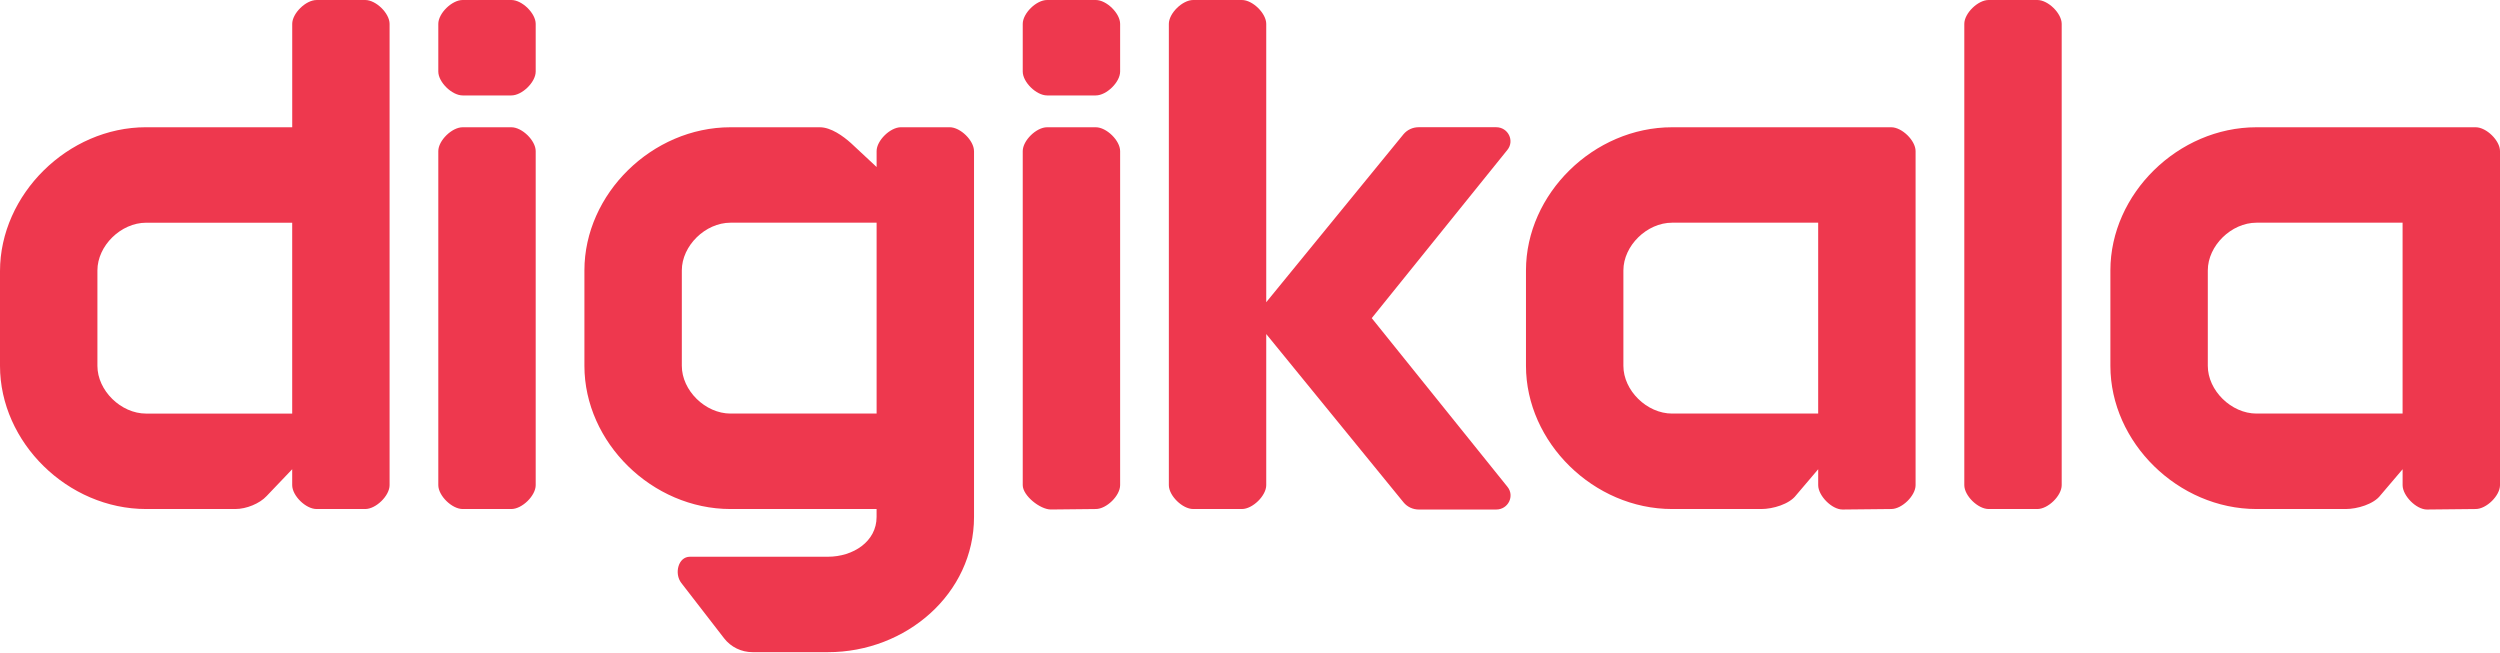
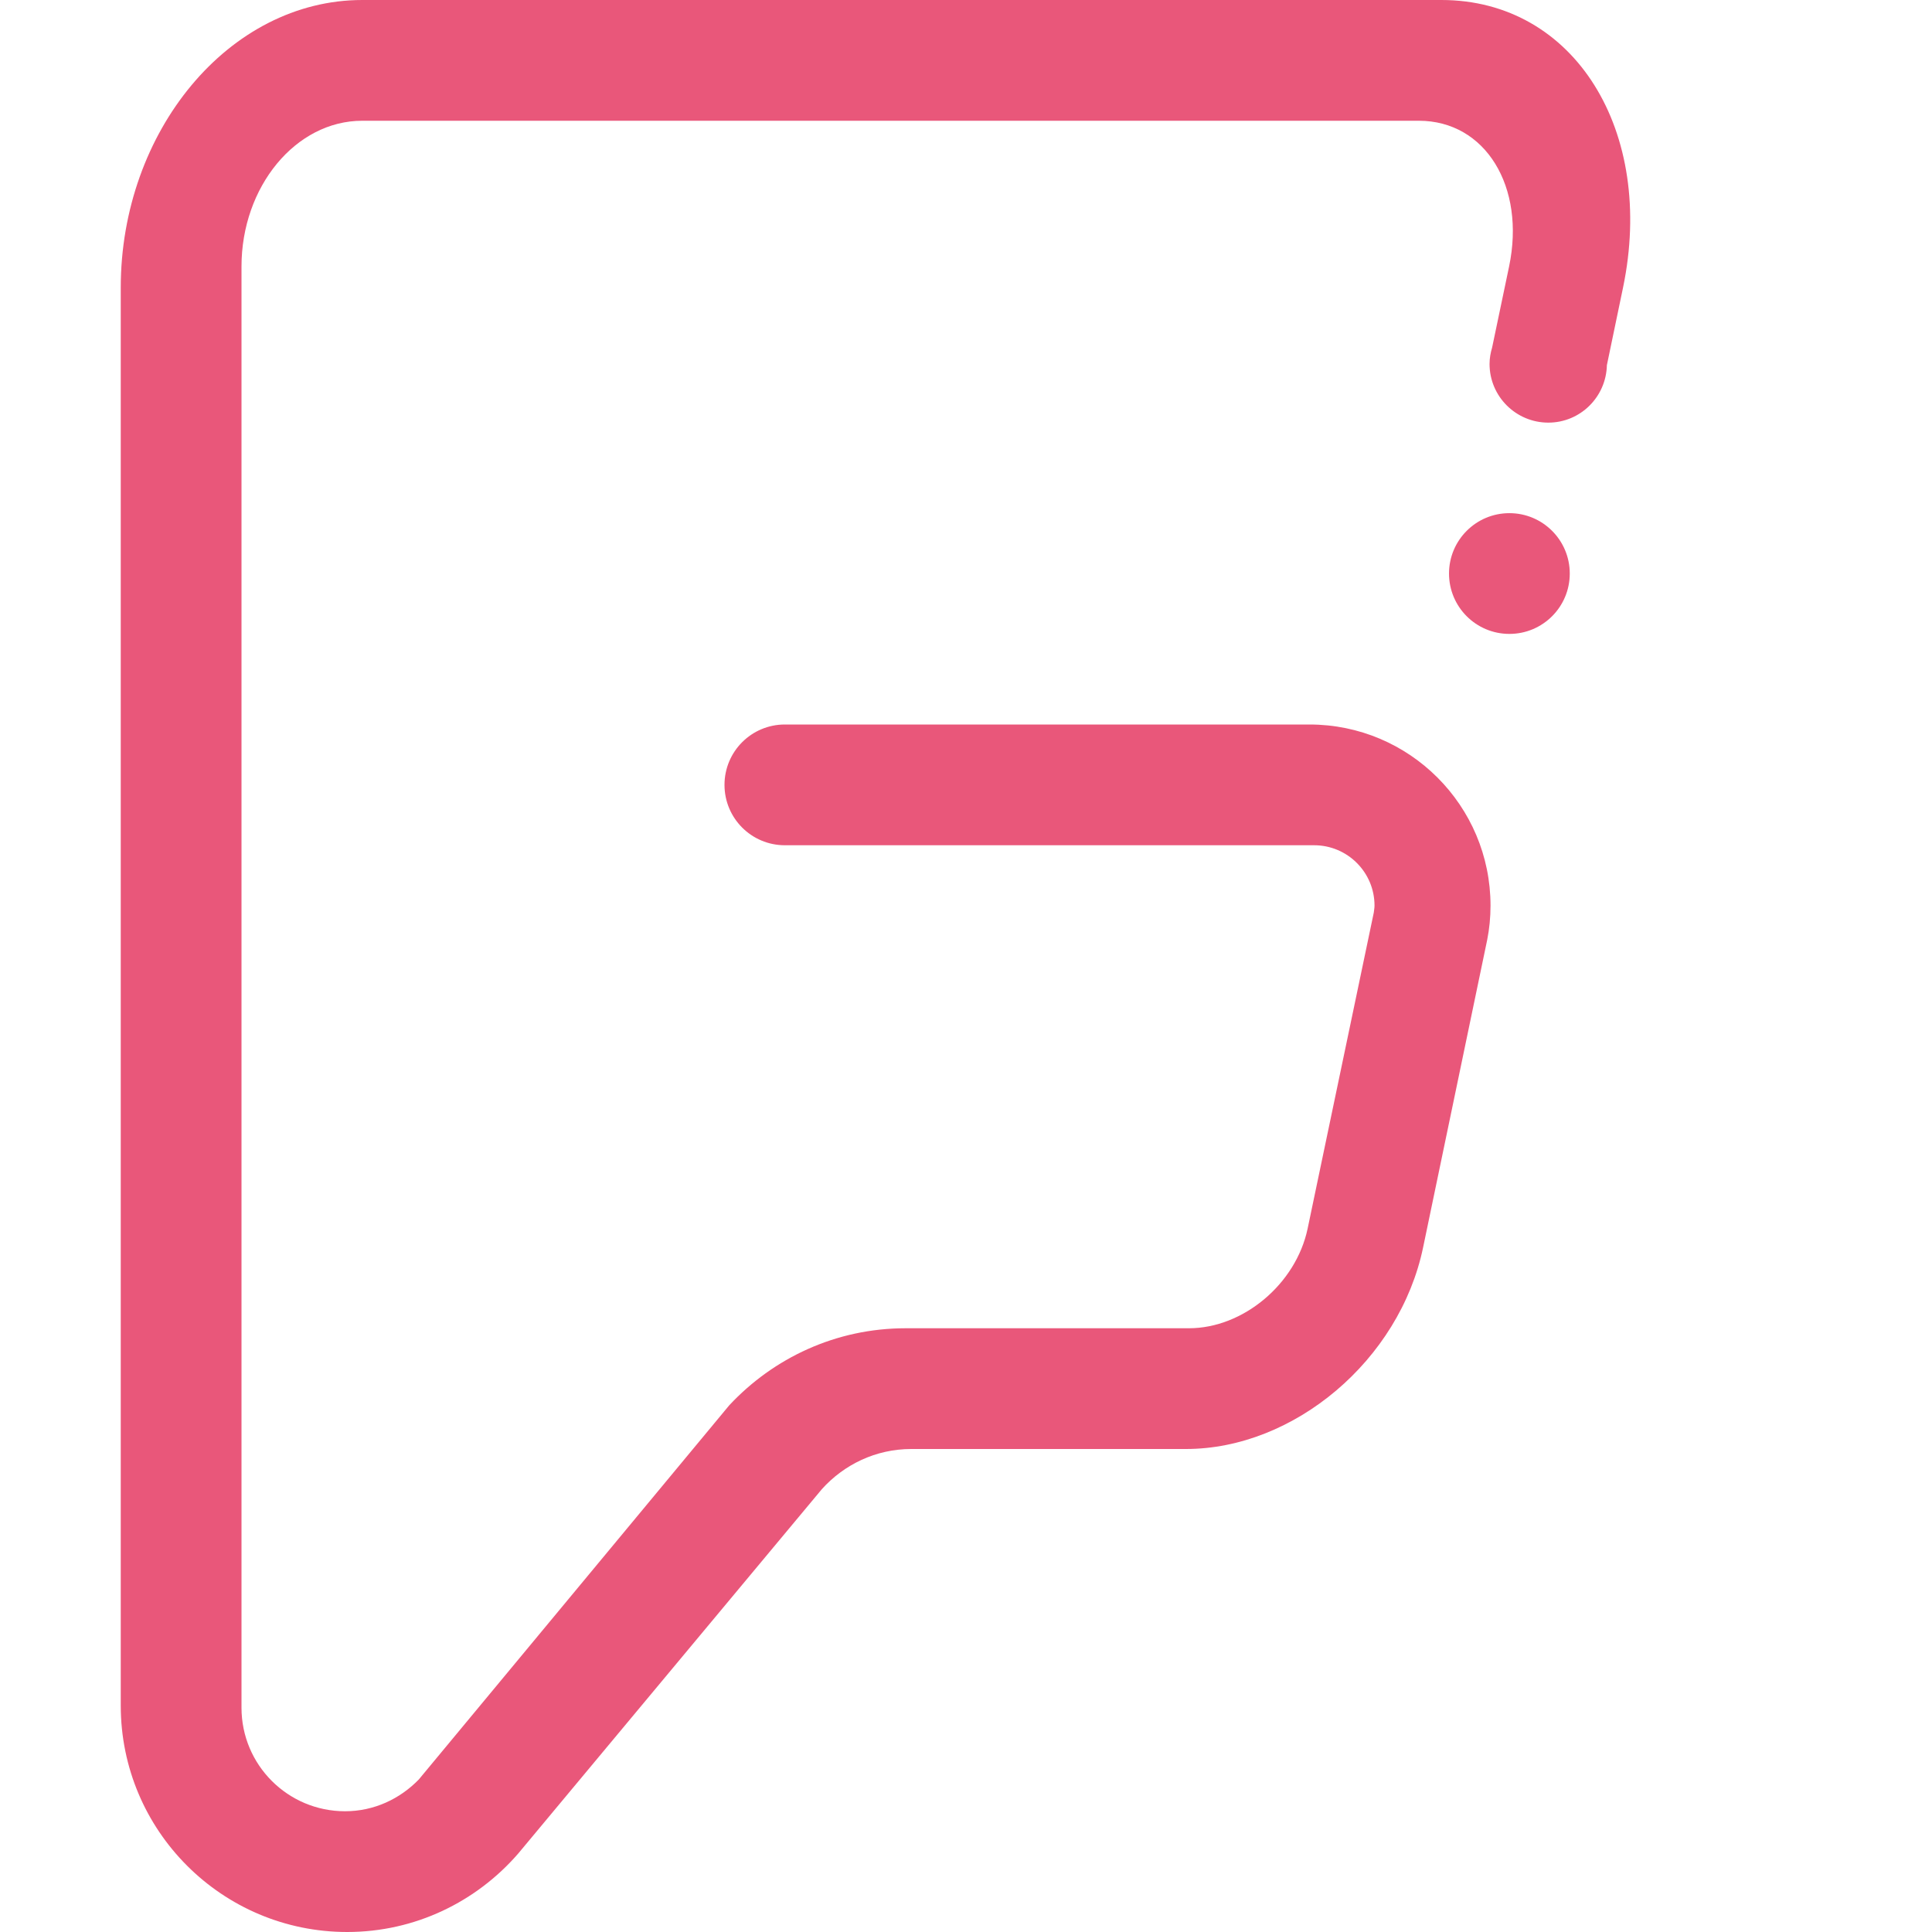
- <svg xmlns="http://www.w3.org/2000/svg" width="115" height="30" viewBox="0 0 115 30">
-   <g fill="none" fill-rule="evenodd">
-     <g fill="#EE384E">
-       <g>
-         <g>
-           <path d="M76.916 19.024h6.72v-8.78h-6.72c-1.16 0-2.24 1.061-2.24 2.195v4.39c0 1.134 1.08 2.195 2.24 2.195zm26.883 0h6.72v-8.78h-6.72c-1.16 0-2.24 1.061-2.24 2.195v4.39c0 1.134 1.08 2.195 2.24 2.195zM88.117 6.951v15.366c0 .484-.625 1.098-1.12 1.098l-2.24.023c-.496 0-1.12-.637-1.12-1.12v-.733l-1.017 1.196c-.31.413-1.074.634-1.597.634h-4.107c-3.604 0-6.721-3.063-6.721-6.586v-4.39c0-3.523 3.117-6.585 6.72-6.585h10.082c.495 0 1.12.613 1.12 1.097zm26.883 0v15.366c0 .484-.624 1.098-1.12 1.098l-2.24.023c-.496 0-1.12-.637-1.12-1.12v-.733l-1.017 1.196c-.31.413-1.074.634-1.597.634h-4.107c-3.604 0-6.721-3.063-6.721-6.586v-4.39c0-3.523 3.117-6.585 6.72-6.585h10.082c.495 0 1.12.613 1.12 1.097zm-74.675 3.293h-6.721c-1.16 0-2.24 1.061-2.24 2.195v4.39c0 1.134 1.08 2.195 2.24 2.195h6.72v-8.78zm4.48-3.293V23.78c0 3.523-3.117 6.22-6.72 6.22H34.62c-.515 0-1-.236-1.311-.638l-1.972-2.55c-.327-.424-.144-1.202.399-1.202h6.347c1.16 0 2.24-.696 2.24-1.83v-.365h-6.72c-3.604 0-6.72-3.063-6.72-6.586v-4.39c0-3.523 3.116-6.585 6.72-6.585h4.107c.514 0 1.074.405 1.437.731l1.177 1.098V6.95c0-.483.625-1.097 1.12-1.097h2.24c.496 0 1.12.613 1.12 1.097zM4.481 16.83c0 1.134 1.08 2.195 2.24 2.195h6.72v-8.78h-6.72c-1.16 0-2.24 1.061-2.24 2.195v4.39zM16.8 0c.497 0 1.121.613 1.121 1.098v21.22c0 .483-.624 1.097-1.12 1.097h-2.24c-.496 0-1.12-.613-1.12-1.098v-.732l-1.175 1.232c-.318.346-.932.598-1.44.598H6.722C3.117 23.415 0 20.352 0 16.829v-4.356c0-3.523 3.117-6.62 6.72-6.62h6.722V1.099c0-.485.624-1.098 1.12-1.098h2.24zm46.3 14.634L69.336 6.9c.347-.421.04-1.048-.513-1.048h-3.566c-.27 0-.525.119-.696.323l-6.314 7.727V1.098c0-.485-.625-1.098-1.12-1.098h-2.24c-.496 0-1.12.613-1.12 1.098v21.22c0 .483.624 1.097 1.12 1.097h2.24c.495 0 1.12-.614 1.12-1.098v-6.951l6.317 7.744c.17.207.428.328.7.328h3.562c.554 0 .86-.627.514-1.048l-6.24-7.756zM48.166 0c-.496 0-1.12.613-1.12 1.098v2.195c0 .484.624 1.097 1.12 1.097h2.24c.495 0 1.12-.613 1.12-1.097V1.098c0-.485-.625-1.098-1.12-1.098h-2.24zm0 5.854c-.496 0-1.12.613-1.12 1.097v15.366c0 .484.8 1.12 1.295 1.12l2.065-.022c.495 0 1.12-.614 1.12-1.098V6.951c0-.484-.625-1.097-1.12-1.097h-2.24zM21.282 0c-.495 0-1.12.613-1.12 1.098v2.195c0 .484.625 1.097 1.12 1.097h2.24c.496 0 1.12-.613 1.12-1.097V1.098c0-.485-.624-1.098-1.12-1.098h-2.24zm0 5.854c-.495 0-1.12.613-1.12 1.097v15.366c0 .484.625 1.098 1.12 1.098h2.24c.496 0 1.12-.614 1.12-1.098V6.951c0-.484-.624-1.097-1.12-1.097h-2.24zm73.556-4.756v21.22c0 .483-.625 1.097-1.12 1.097h-2.24c-.496 0-1.12-.614-1.12-1.098V1.097c0-.484.624-1.097 1.12-1.097h2.24c.495 0 1.12.613 1.12 1.098z" transform="translate(-1235 -19) translate(-238) translate(1473 19)" />
-         </g>
-       </g>
-     </g>
-   </g>
+ <svg xmlns="http://www.w3.org/2000/svg" width="512" height="512" xml:space="preserve">
+   <path fill-rule="evenodd" clip-rule="evenodd" fill="#E9577A" d="m430.121 76.219-4.281 20.559c-.195 8.434-7.047 15.223-15.516 15.223-8.594 0-15.578-6.961-15.578-15.555 0-1.512.273-2.965.68-4.344l4.5-21.488C404.332 49.512 393.684 32 376.012 32H96c-17.664 0-32 17.512-32 38.613v381.942C64 467.727 76.273 480 91.445 480c7.695 0 14.539-3.281 19.523-8.398l82.289-99.18C204.953 359.891 221.516 352 240.004 352h75.094c14.312 0 28.352-11.695 31.438-26.414l17.531-83.742c.062-.621.195-1.223.195-1.844 0-8.844-7.18-16-16-16H208c-8.844 0-16-7.156-16-16s7.156-16 16-16h139.004c26.508 0 48 21.488 48 48 0 3.082-.297 6.129-.875 9.039l-16.992 81.547C370.895 360.516 342.871 384 314.301 384h-72.805c-9.426 0-17.848 4.148-23.699 10.648l-80.547 96.656C126.234 503.953 110.062 512 92.008 512 58.859 512 32 485.141 32 451.992V76.219C32 34.852 60.648 0 96 0h286.004c35.336 0 56.726 34.852 48.117 76.219zm-46.117 75.769c0-8.824 7.156-15.996 16-15.996s16 7.172 16 15.996c0 8.848-7.156 16.004-16 16.004s-16-7.156-16-16.004z" />
</svg>
